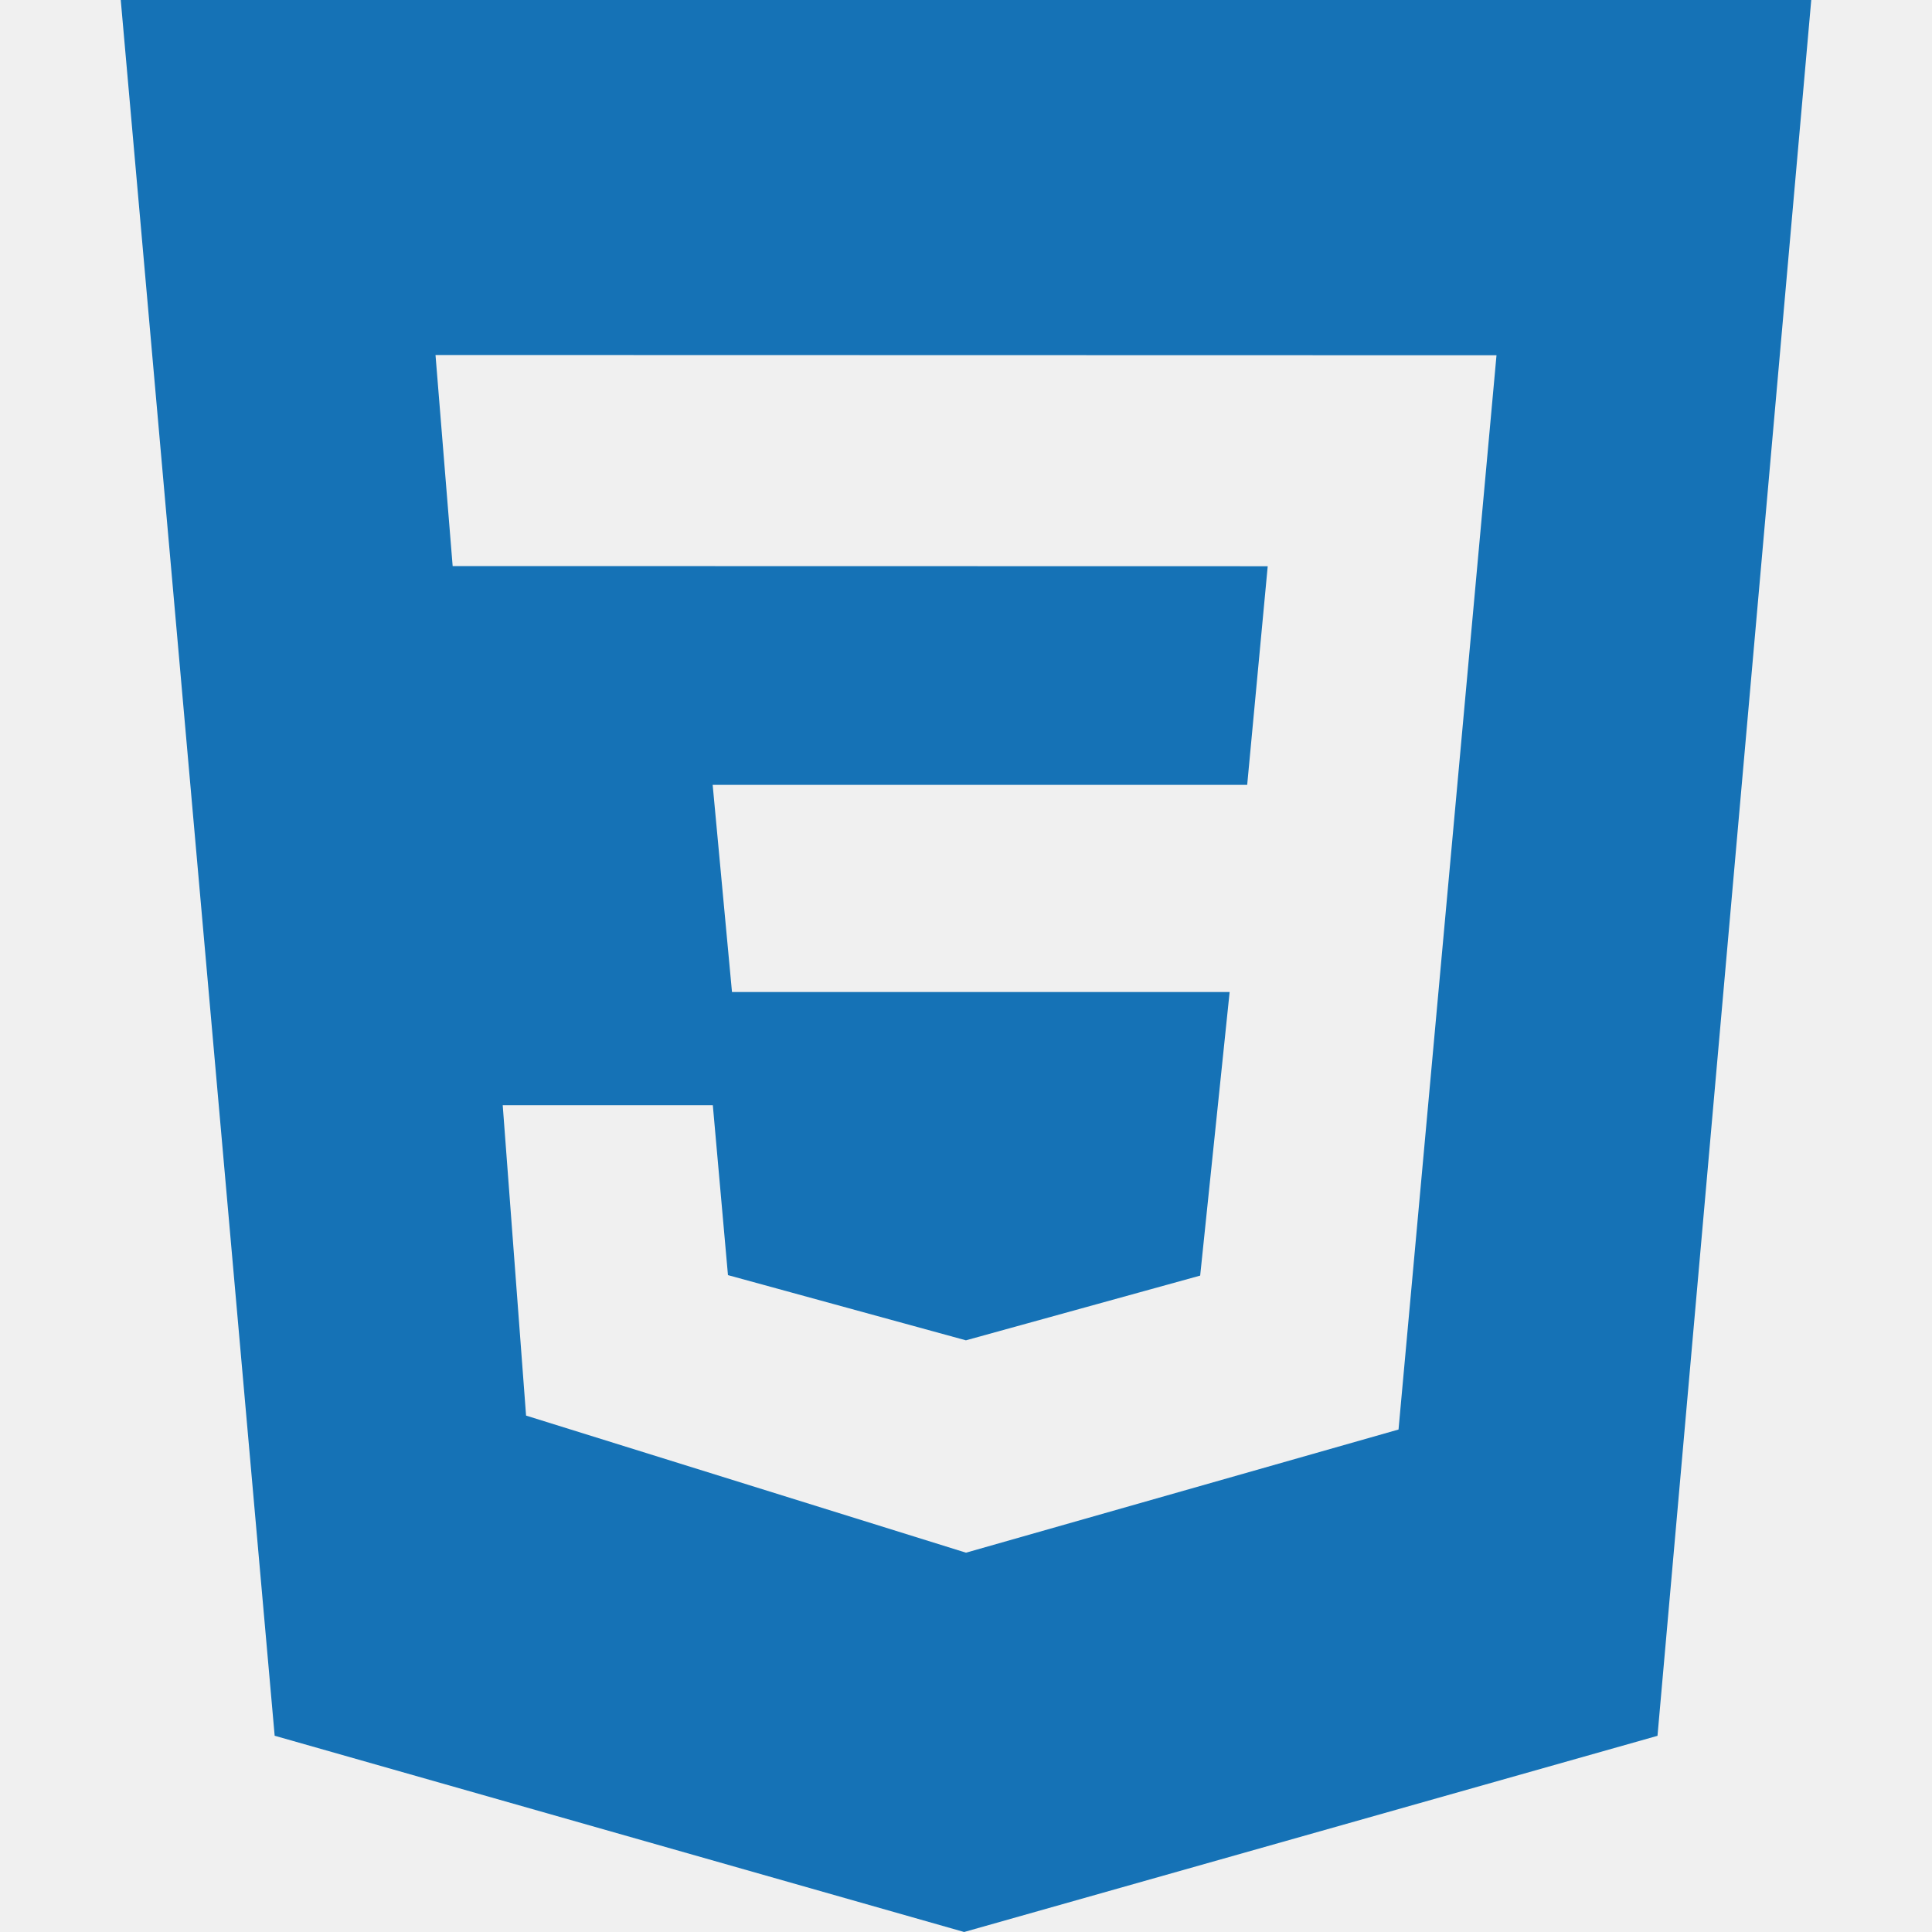
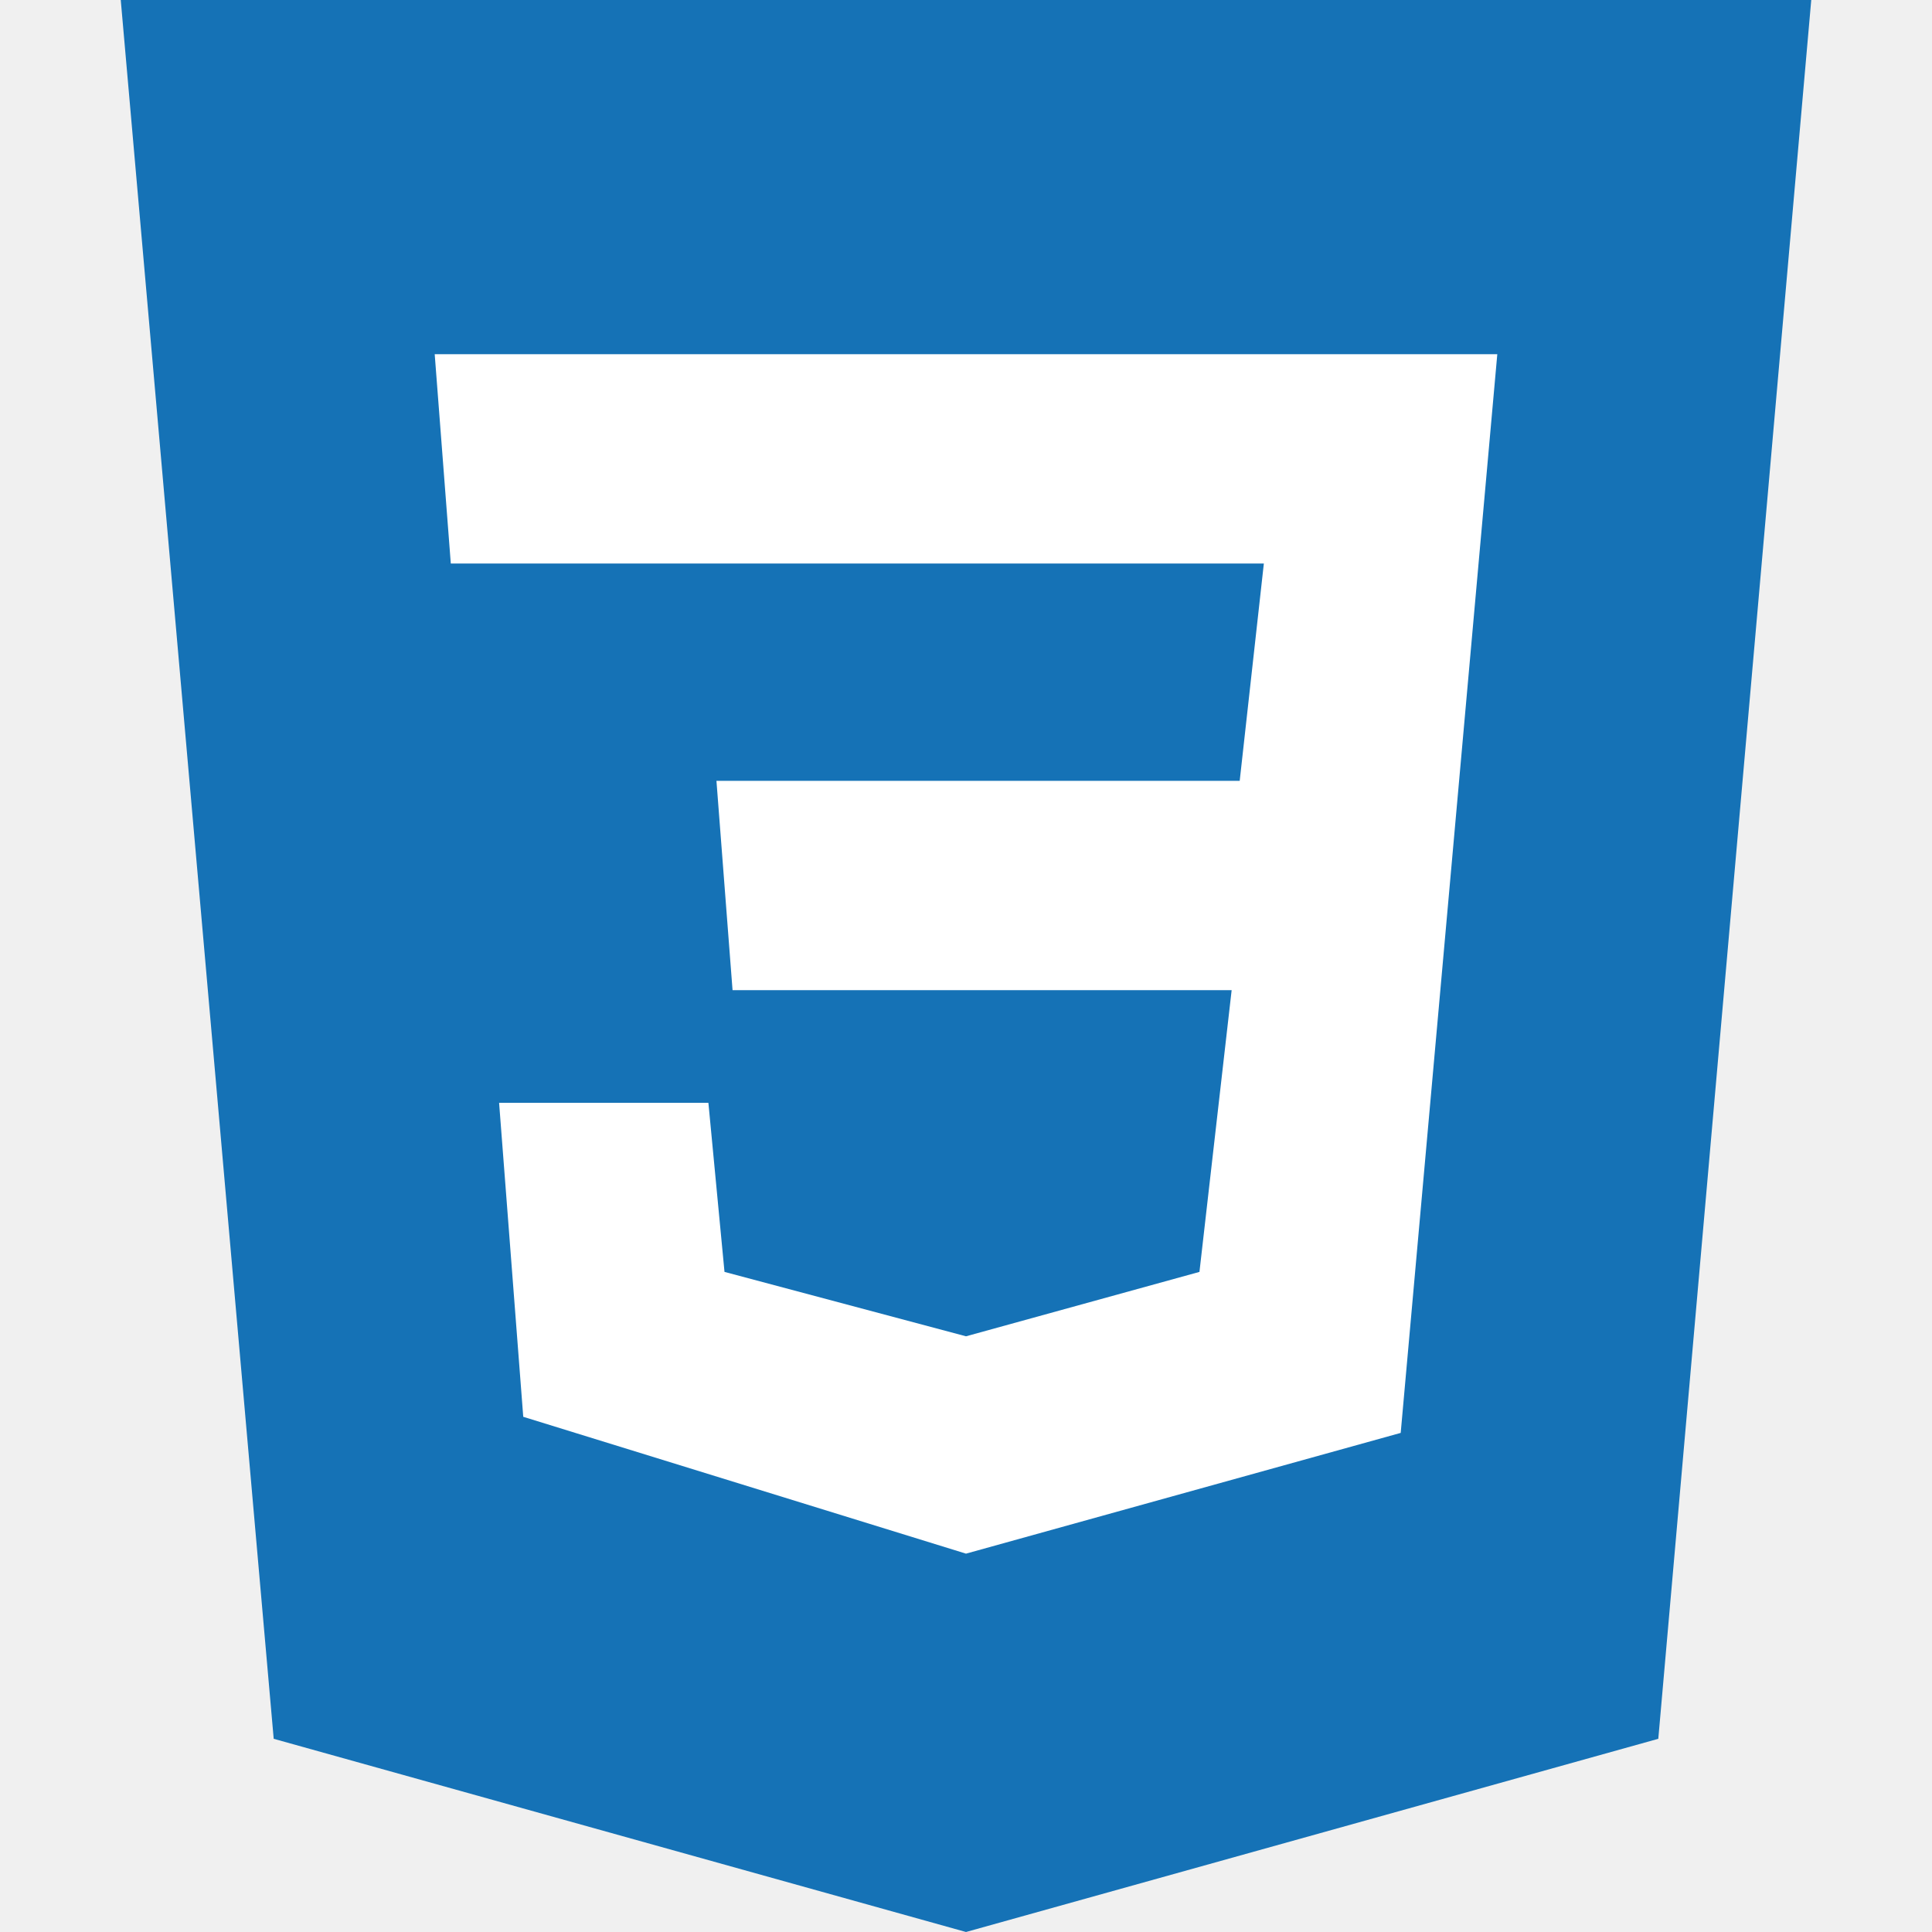
- <svg xmlns="http://www.w3.org/2000/svg" className="tech-icon" role="img" fill="#1572B6" viewBox="0 0 24 24">
-   <path d="M1.5 0h21l-1.91 21.563L11.977 24l-8.565-2.438L1.5 0zm17.09 4.413L5.41 4.41l.213 2.622 10.125.002-.255 2.716h-6.64l.24 2.573h6.182l-.366 3.523-2.91.804-2.956-.81-.188-2.11h-2.61l.29 3.855L12 19.288l5.373-1.53L18.59 4.414z" />
+ <svg xmlns="http://www.w3.org/2000/svg" version="1.1" x="0px" y="0px" viewBox="0 0 24 24" style="enable-background:new 0 0 24 24;" xml:space="preserve">
+   <style type="text/css">
+ 	.st0{fill:#FFFFFF;}
+ 	.st1{fill:#1572B6;}
+ </style>
+   <g id="Layer_2">
+     <rect x="4.5" y="3.4" class="st0" width="14.6" height="16.8" />
+   </g>
+   <g id="Layer_1">
+     <path class="st1" d="M1.5,0h21l-1.9,21.6L12,24l-8.6-2.4L1.5,0z M18.6,4.4l-13.2,0L5.6,7l10.1,0l-0.3,2.7H8.9l0.2,2.6h6.2l-0.4,3.5   L12,16.6l-3-0.8l-0.2-2.1H6.2l0.3,3.9l5.5,1.7l5.4-1.5L18.6,4.4L18.6,4.4z" />
+   </g>
</svg>
